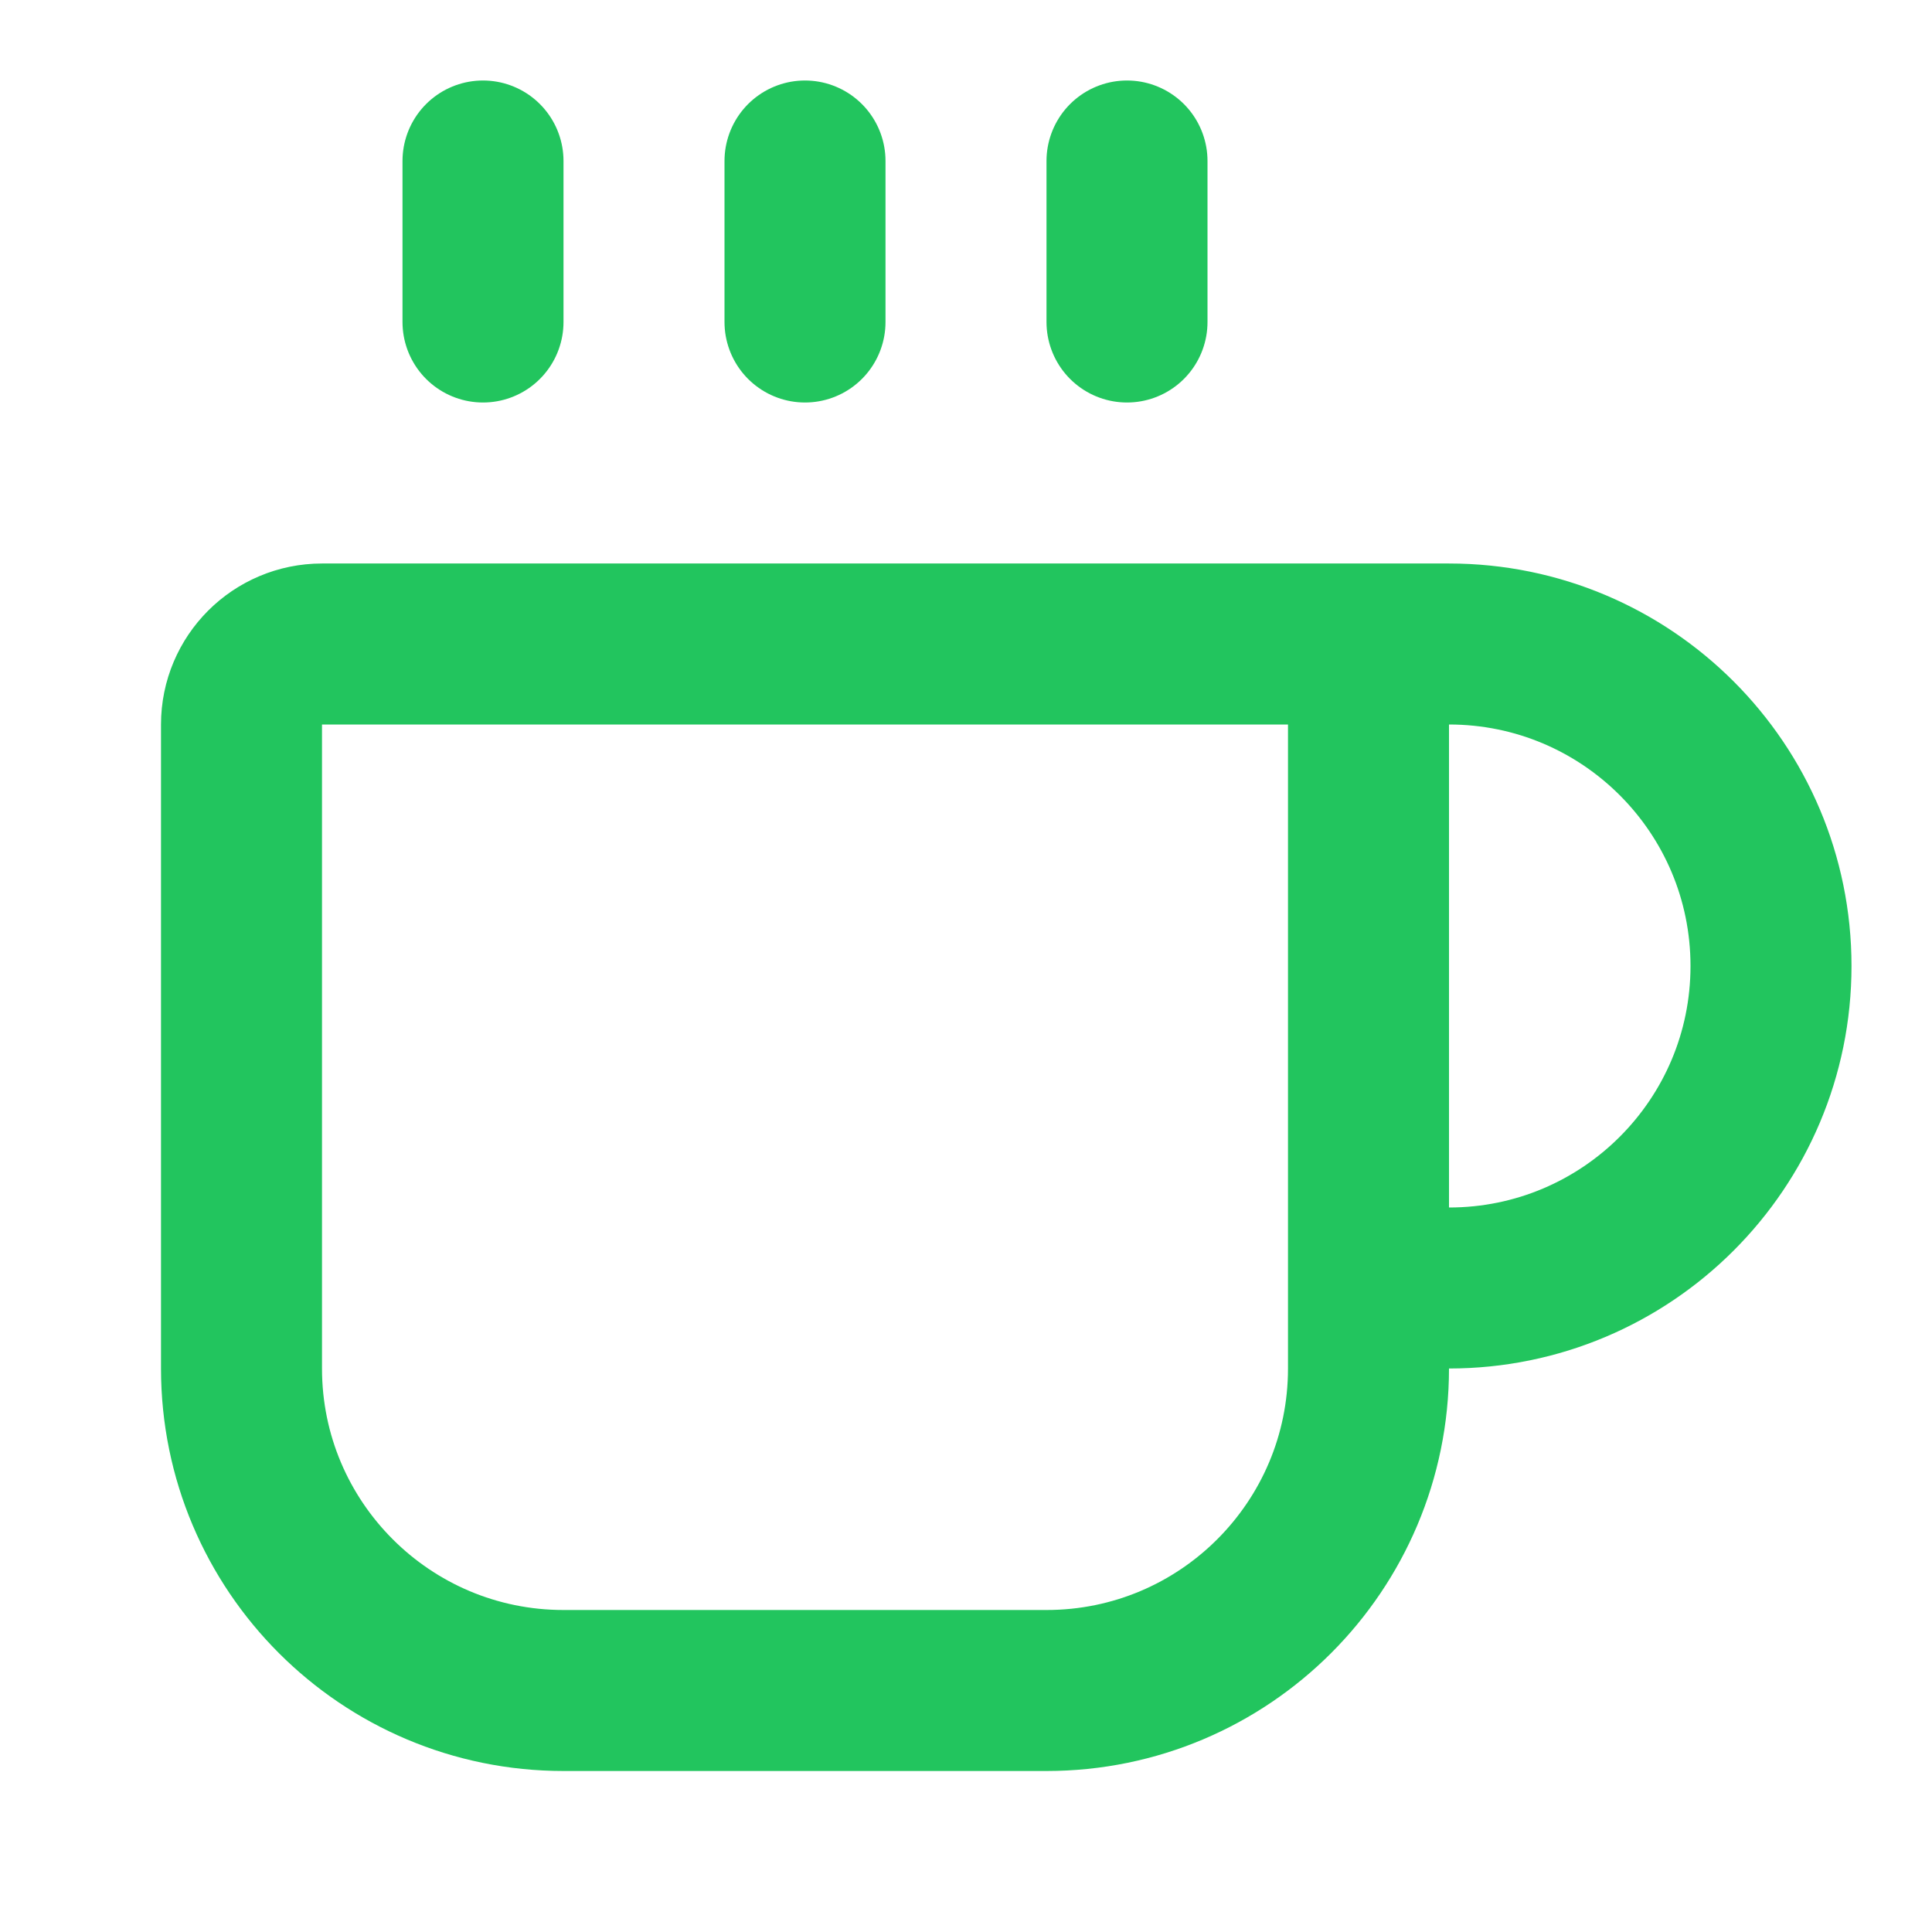
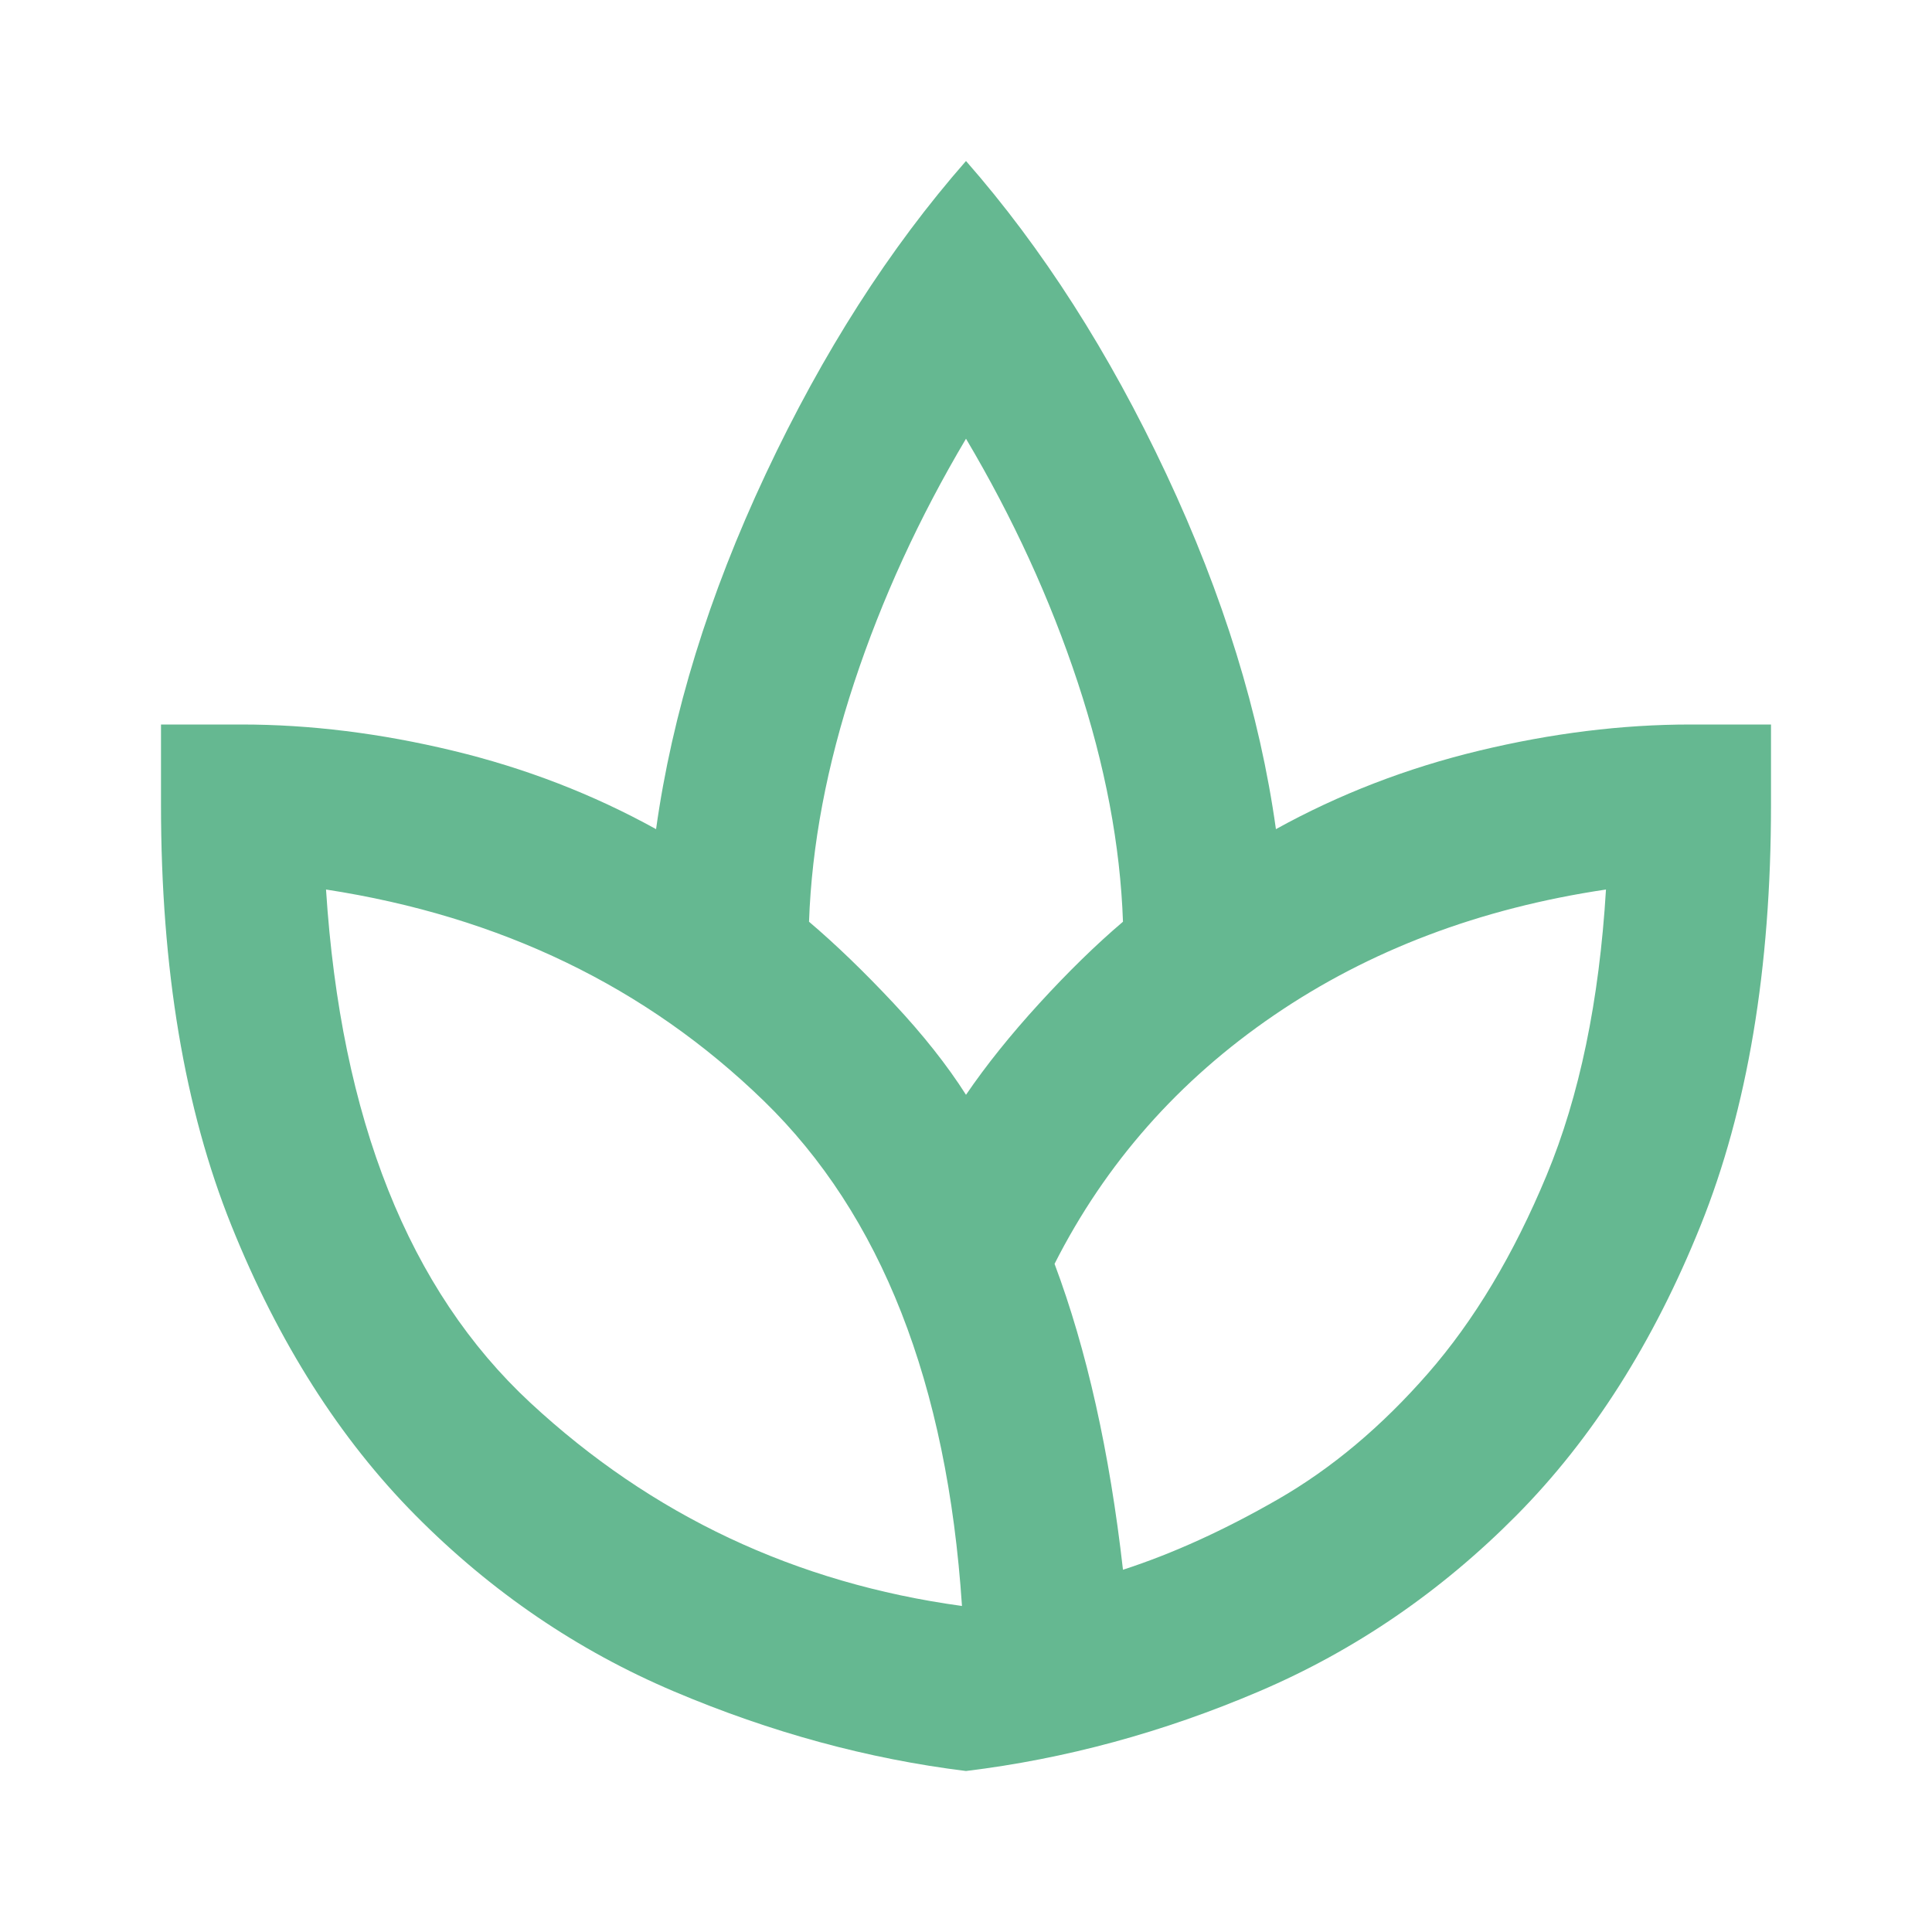
- <svg xmlns="http://www.w3.org/2000/svg" width="24" height="24" viewBox="0 0 24 24" fill="none" stroke="#22C55E" stroke-width="2" stroke-linecap="round" stroke-linejoin="round" class="lucide lucide-coffee-icon lucide-coffee">
-   <path d="M10 2v2" />
-   <path d="M14 2v2" />
-   <path d="M16 8a1 1 0 0 1 1 1v8a4 4 0 0 1-4 4H7a4 4 0 0 1-4-4V9a1 1 0 0 1 1-1h14a4 4 0 1 1 0 8h-1" />
-   <path d="M6 2v2" />
+ <svg xmlns="http://www.w3.org/2000/svg" height="24px" viewBox="0 -960 960 960" width="24px" fill="#65B891">
+   <path d="M480-80q-73-9-145-39.5T206.5-207Q150-264 115-351T80-560v-40h40q51 0 105 13t101 39q12-86 54.5-176.5T480-880q57 65 99.5 155.5T634-548q47-26 101-39t105-13h40v40q0 122-35 209t-91.5 144q-56.5 57-128 87.5T480-80Zm-2-82q-11-166-98.5-251T162-518q11 171 101.5 255T478-162Zm2-254q15-22 36.5-45.5T558-502q-2-57-22.5-119T480-742q-35 59-55.5 121T402-502q20 17 42 40.5t36 45.5Zm78 236q37-12 77-35t74.5-62.5q34.5-39.5 59-98.5T798-518q-94 14-165 62.5T524-332q12 32 20.5 70t13.5 82Zm-78-236Zm78 236Zm-80 18Zm46-170ZM480-80Z" />
</svg>
